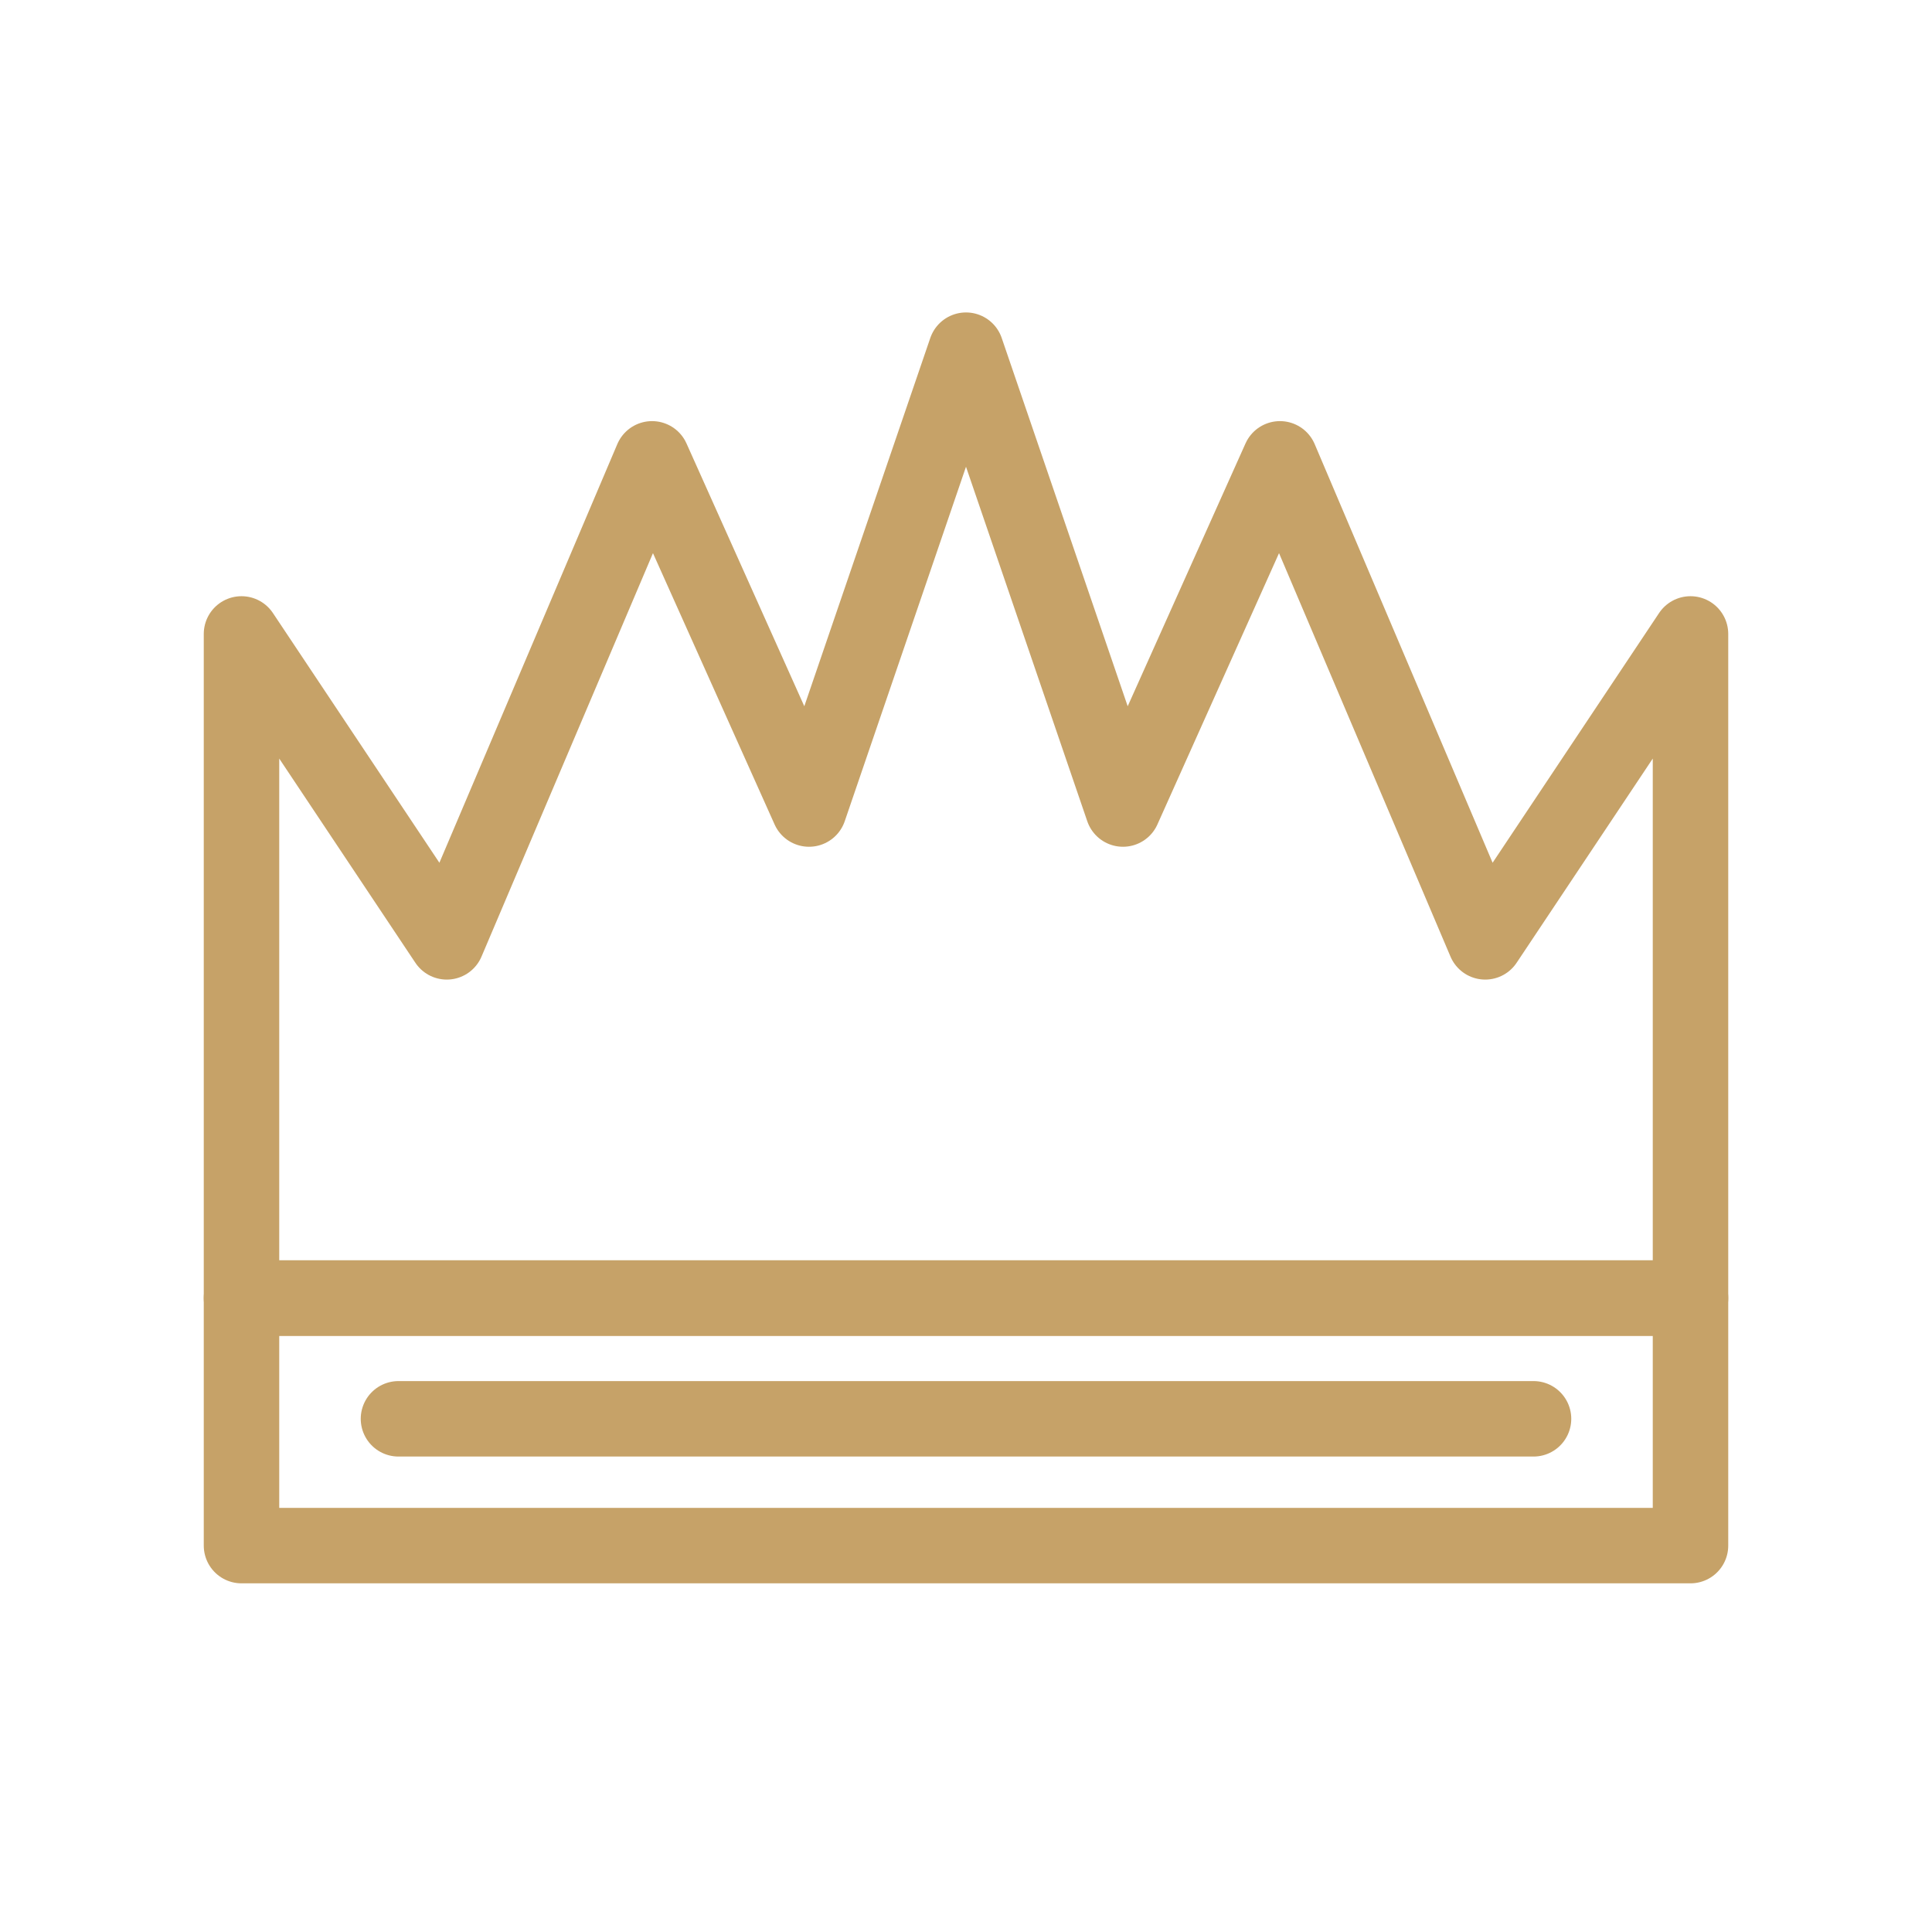
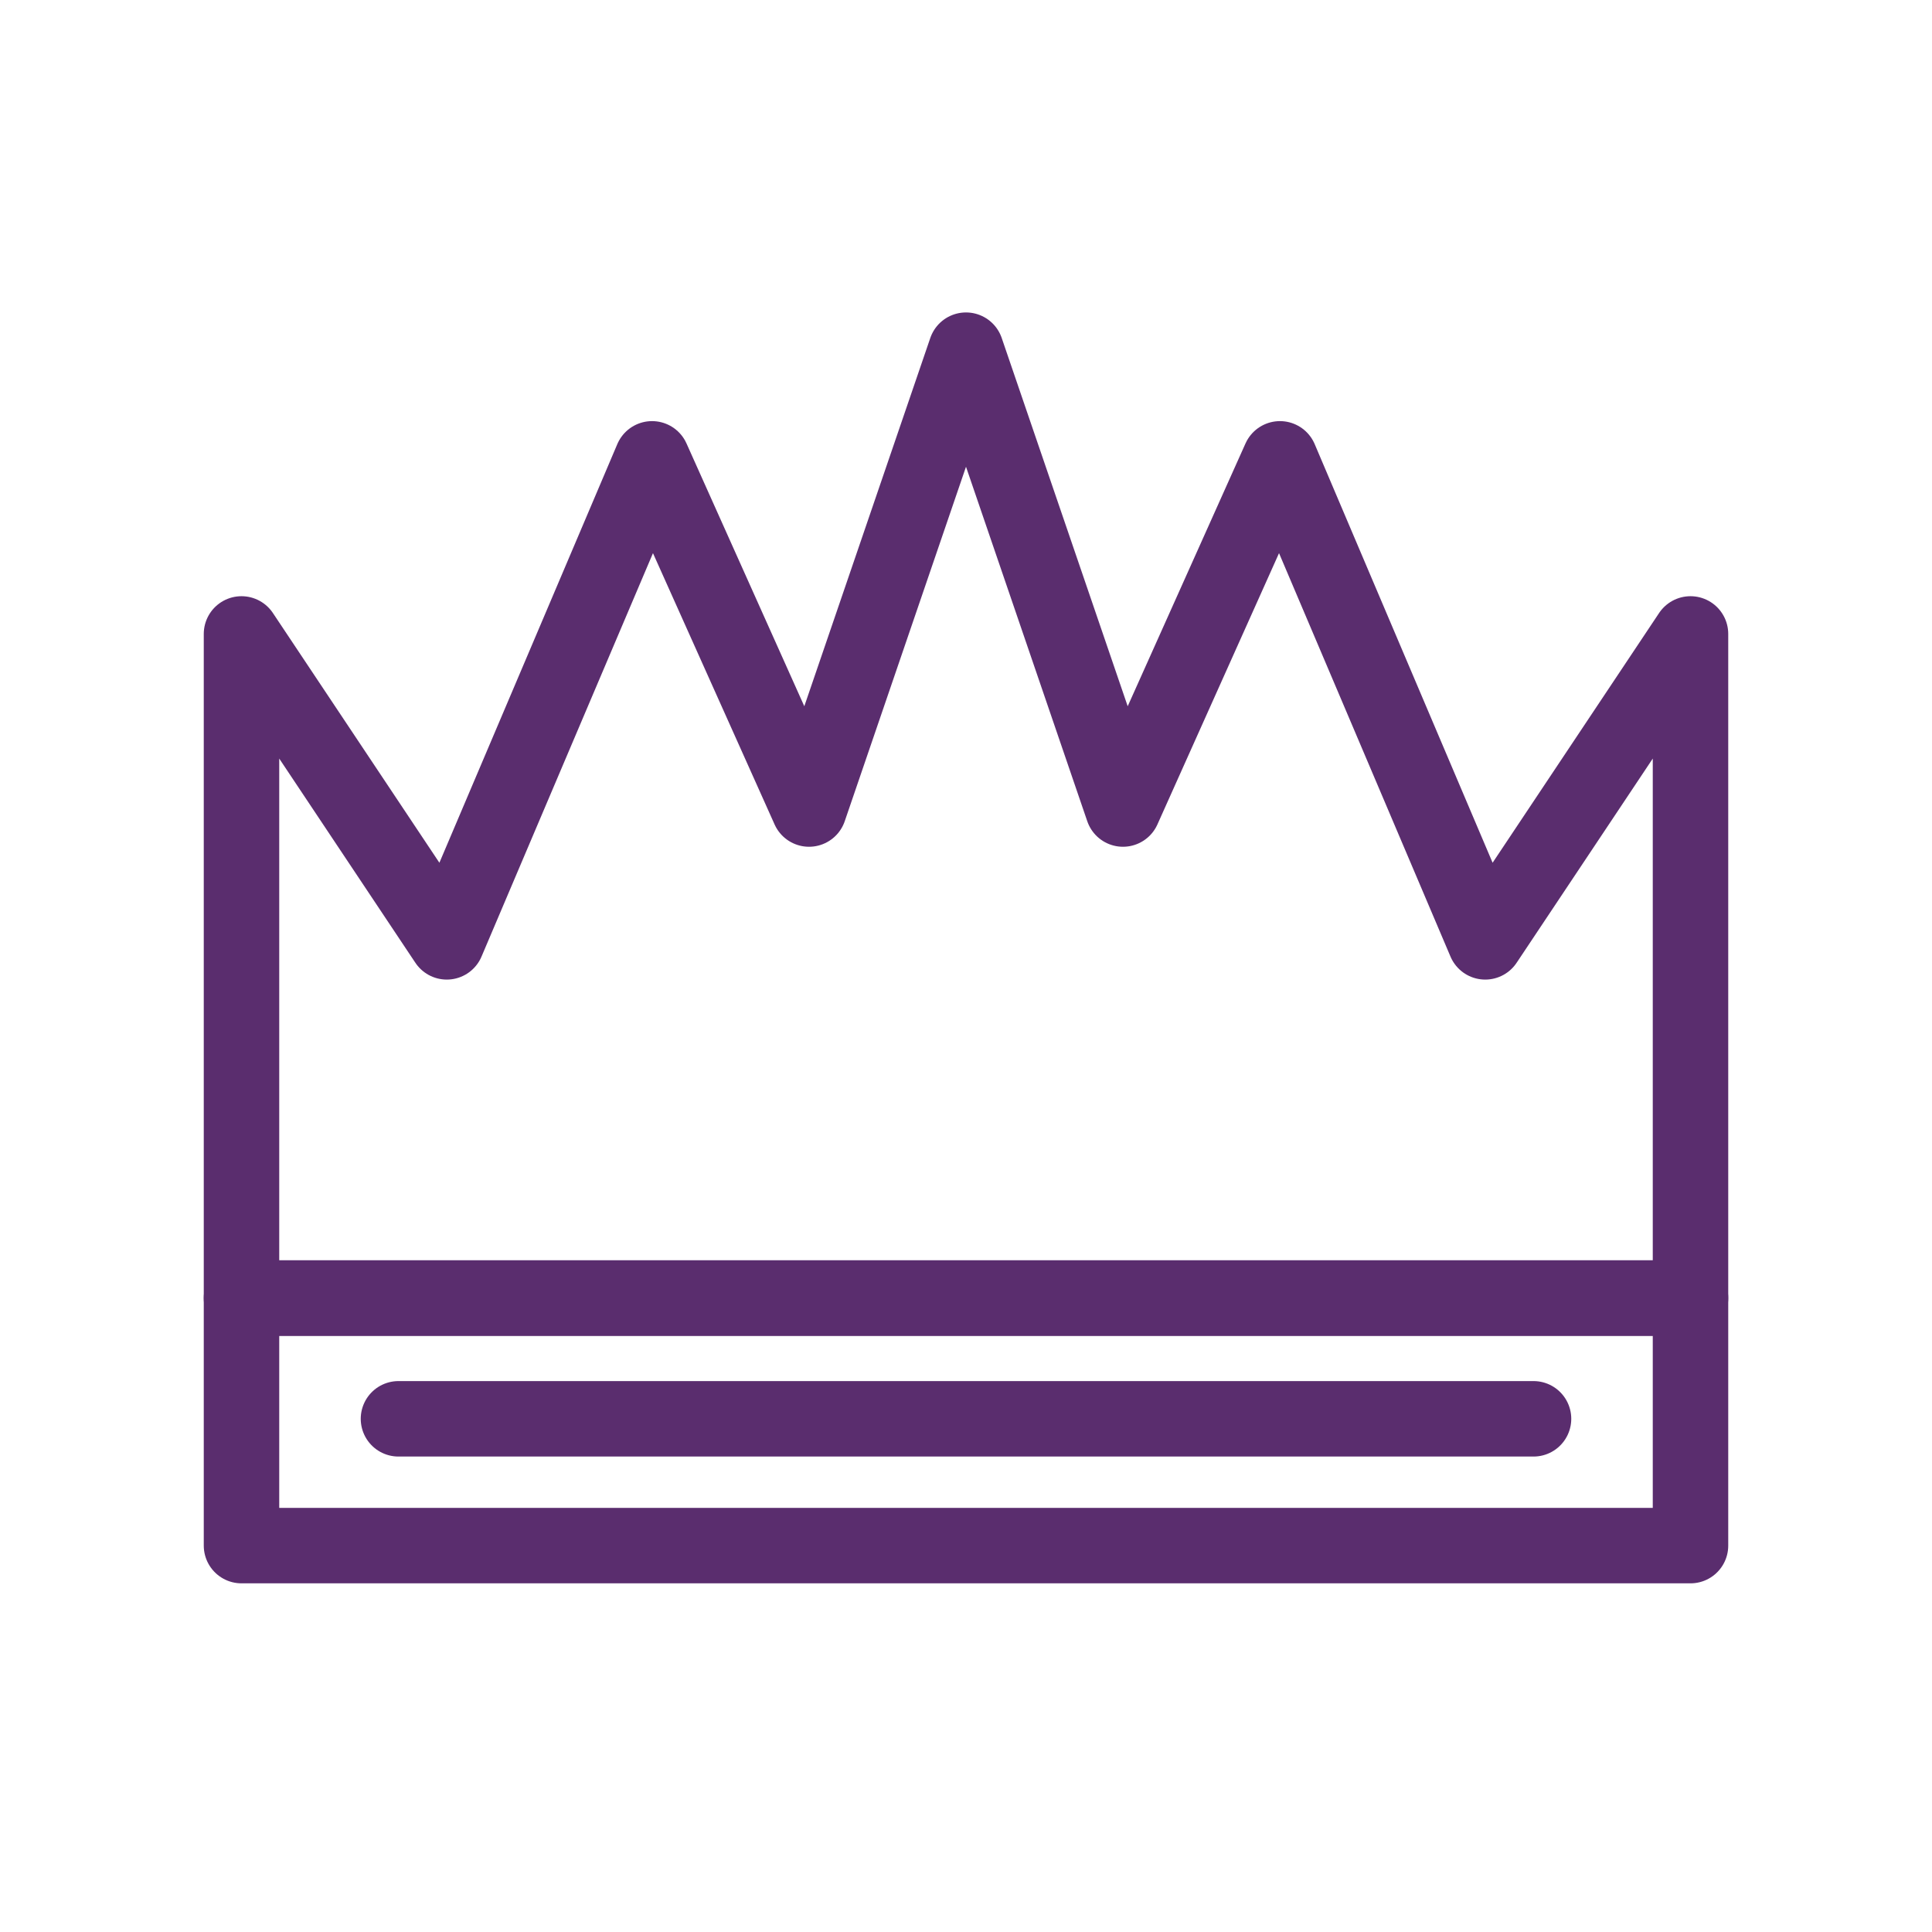
- <svg xmlns="http://www.w3.org/2000/svg" viewBox="0 0 32 32" width="32" height="32" fill="none" stroke="#c6a268" stroke-width="1.25" stroke-linejoin="round" stroke-linecap="round" role="img">
+ <svg xmlns="http://www.w3.org/2000/svg" viewBox="0 0 32 32" width="32" height="32" fill="none" stroke="#5a2d6e" stroke-width="1.25" stroke-linejoin="round" stroke-linecap="round" role="img">
  <path d="M4 21.5 V10.5 L7.4 15.6 L10.8 7.6 L13.4 13.4 L16 5.8 L18.6 13.4 L21.2 7.6 L24.6 15.6 L28 10.5 V21.5 Z" />
  <path d="M4 21.5 H28 V25.6 H4 Z" />
  <path d="M6.6 23.5 H25.4" />
</svg>
